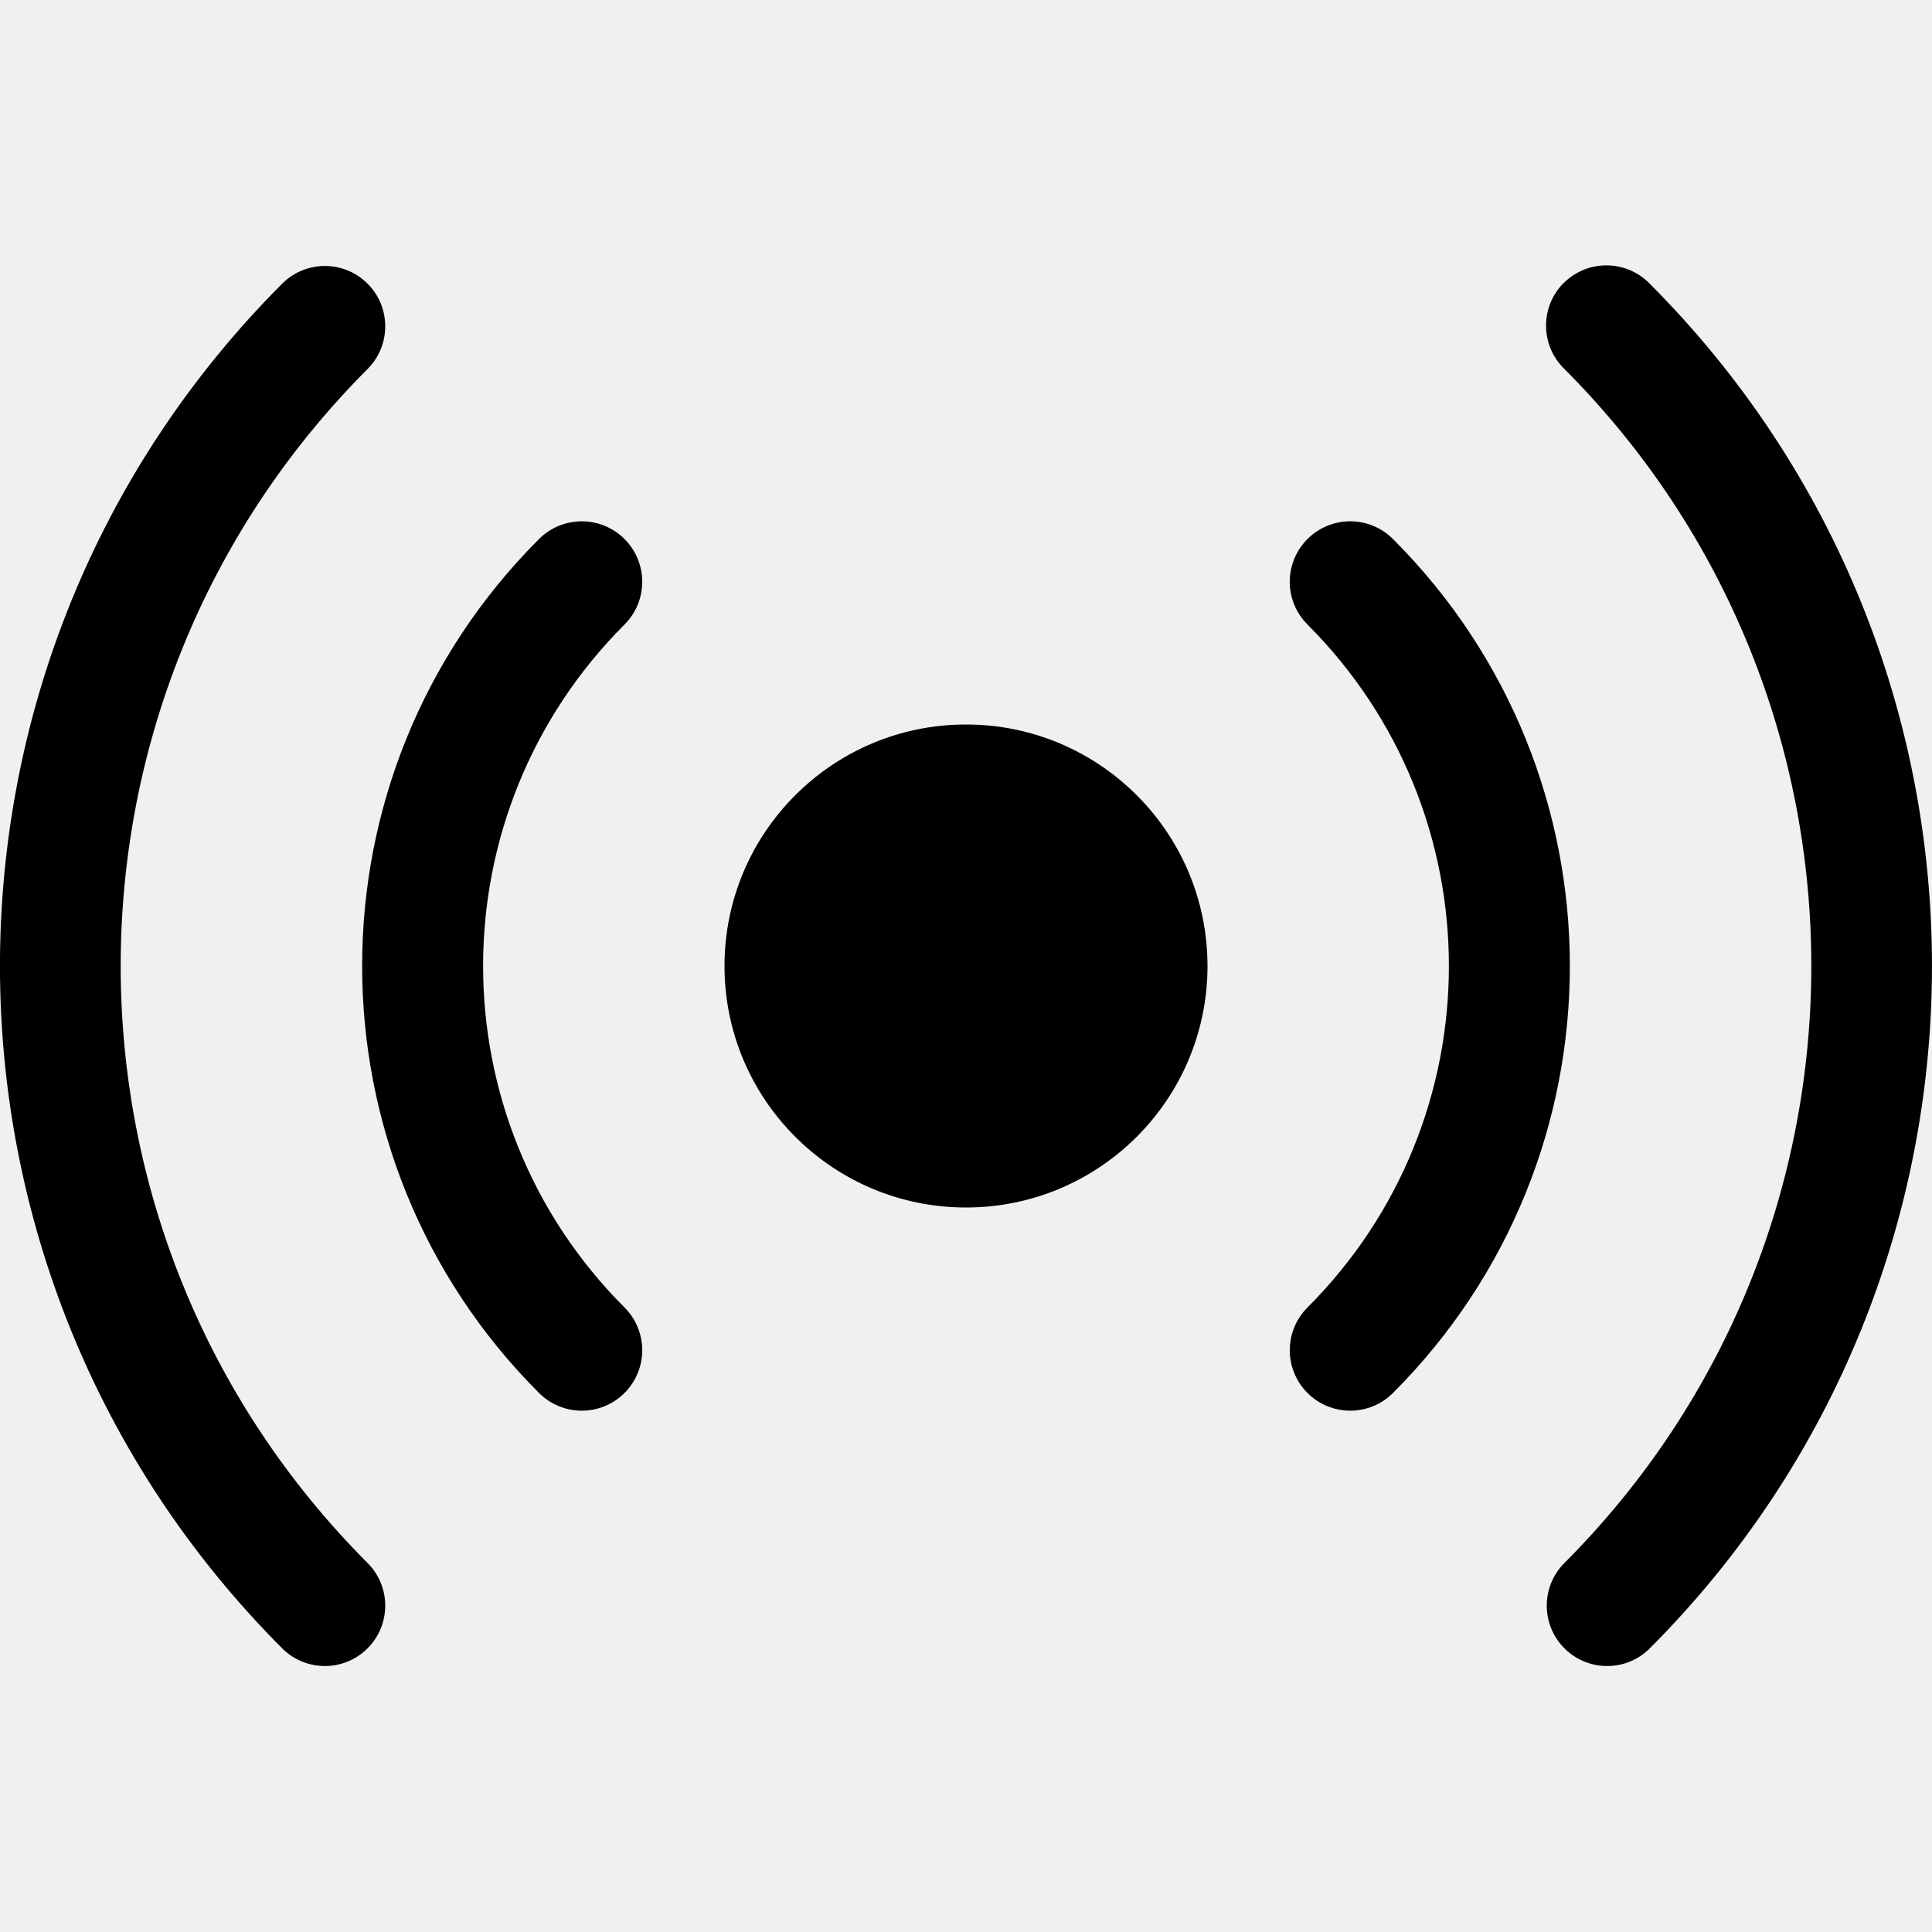
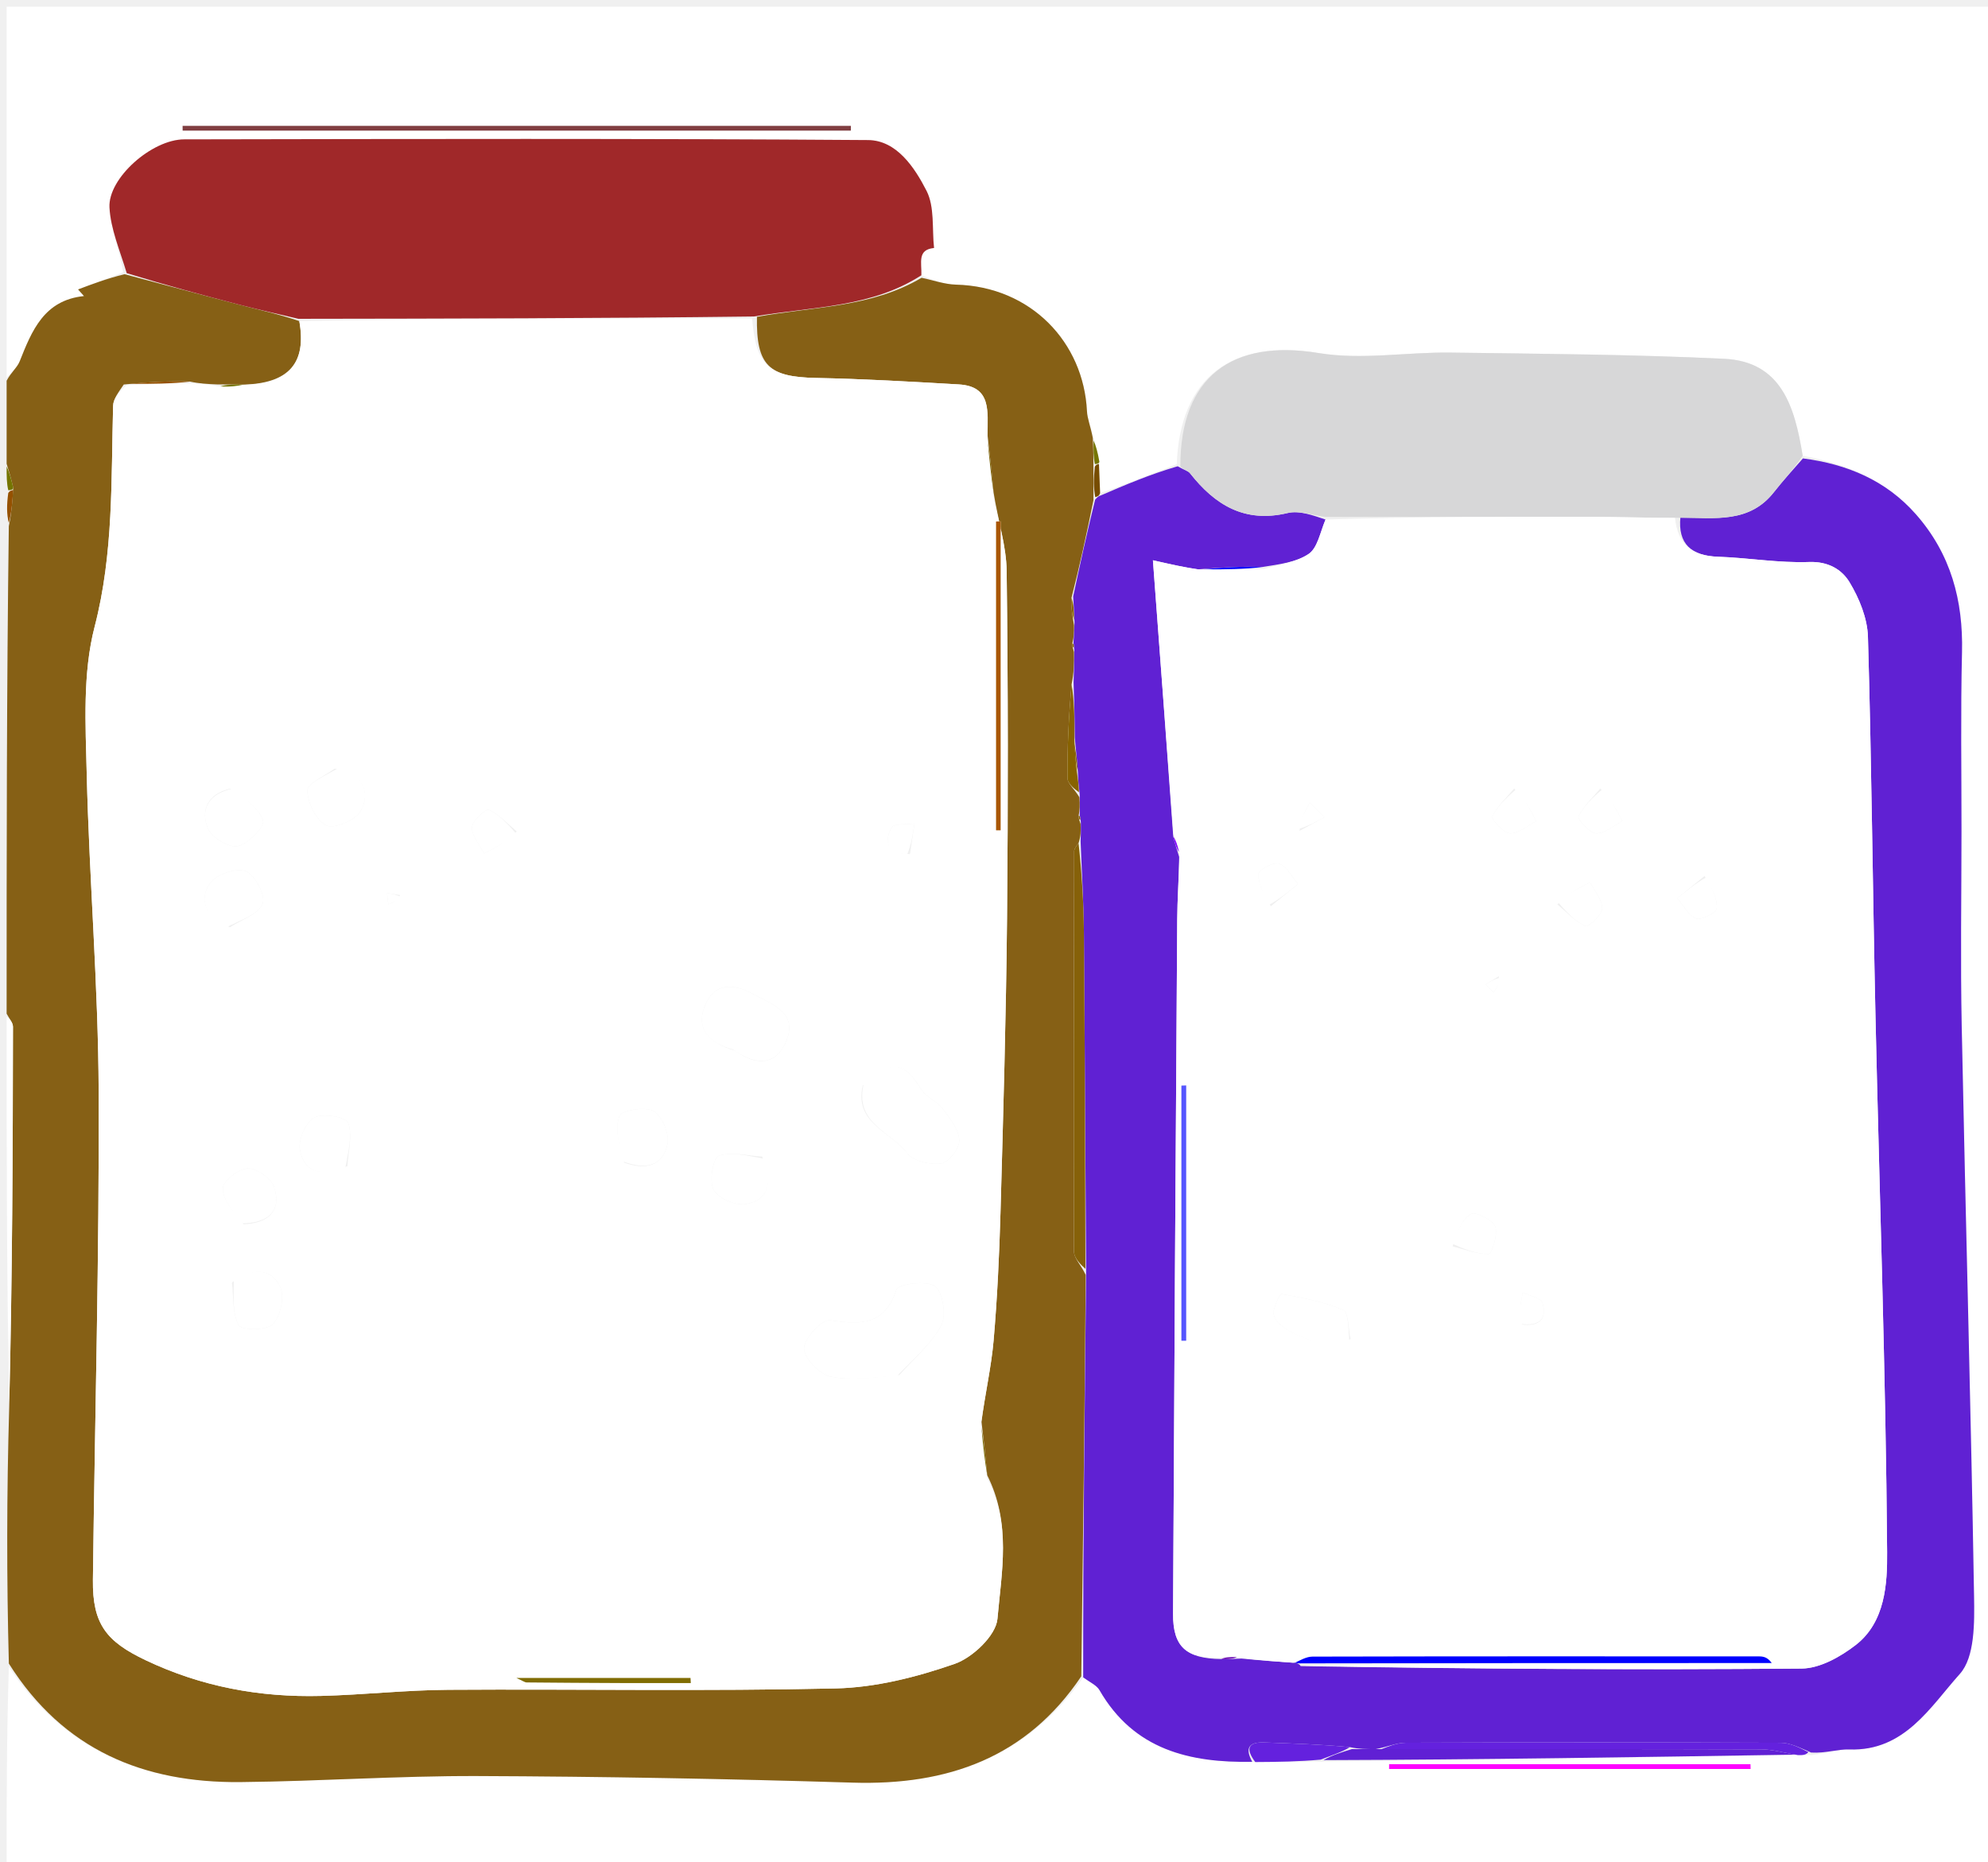
- <svg xmlns="http://www.w3.org/2000/svg" version="1.1" width="16" height="16">
-   <svg width="16" height="16" fill="currentColor" class="bi bi-broadcast" viewBox="0 0 16 16">
-     <path d="M3.05 3.05a7 7 0 0 0 0 9.9.5.5 0 0 1-.707.707 8 8 0 0 1 0-11.314.5.5 0 0 1 .707.707zm2.122 2.122a4 4 0 0 0 0 5.656.5.5 0 1 1-.708.708 5 5 0 0 1 0-7.072.5.5 0 0 1 .708.708zm5.656-.708a.5.5 0 0 1 .708 0 5 5 0 0 1 0 7.072.5.5 0 1 1-.708-.708 4 4 0 0 0 0-5.656.5.5 0 0 1 0-.708zm2.122-2.12a.5.5 0 0 1 .707 0 8 8 0 0 1 0 11.313.5.5 0 0 1-.707-.707 7 7 0 0 0 0-9.9.5.5 0 0 1 0-.707zM10 8a2 2 0 1 1-4 0 2 2 0 0 1 4 0z" />
-   </svg>
-   <style>@media (prefers-color-scheme: dark) { :root { filter: none; } }
- @media (prefers-color-scheme: dark) { :root { filter: invert(100%); } }
- </style>
+ <svg xmlns="http://www.w3.org/2000/svg" version="1.1" id="Layer_1" x="0px" y="0px" width="100%" viewBox="0 0 300 281" enable-background="new 0 0 300 281" xml:space="preserve">
+   <path fill="#FFFFFF" opacity="1" stroke="none" d=" M1,57   C1,38.342 1,19.684 1,1.019   C100.946,1.013 200.893,1.013 300.919,1.013   C300.919,94.571 300.919,188.141 300.919,281.856   C201,281.856 101,281.856 1,281.856   C1,271.928 1,261.933 1.337,251.558   C9.584,264.169 21.715,269.121 36.294,268.977   C48.198,268.86 60.098,268.026 71.998,268.067   C90.889,268.134 109.784,268.483 128.667,269.06   C142.988,269.497 154.897,265.307 163.462,253.181   C164.49,253.928 165.491,254.358 165.926,255.114   C171.107,264.1 179.519,266.093 189.425,265.952   C192.936,265.935 195.99,265.883 199.479,265.899   C223.598,265.59 247.281,265.212 271.301,264.903   C272.093,264.927 272.547,264.88 273.416,264.903   C275.575,264.647 277.331,263.992 279.061,264.054   C287.413,264.354 291.307,257.598 295.747,252.655   C298.027,250.118 297.961,244.905 297.895,240.919   C297.416,212.244 296.609,183.575 296.033,154.901   C295.835,145.079 295.995,135.249 295.999,125.423   C296.004,116.429 295.858,107.432 296.077,98.443   C296.268,90.6 294.374,83.596 289.132,77.636   C284.601,72.485 278.725,70.052 272.035,68.784   C270.829,61.318 268.792,54.563 260.174,54.152   C246.425,53.497 232.647,53.399 218.879,53.217   C212.247,53.13 205.45,54.357 199.01,53.289   C185.912,51.118 178.074,56.912 177.577,70.071   C173.454,71.62 169.735,73.219 166.013,74.422   C165.952,72.7 165.895,71.374 165.901,69.691   C165.658,68.261 165.351,67.188 164.93,65.718   C164.545,64.237 164.082,63.163 164.03,62.07   C163.527,51.671 155.58,43.256 144.268,42.962   C142.528,42.917 140.803,42.285 139.04,41.547   C139.105,39.636 138.382,37.677 140.952,37.429   C140.634,34.524 141.062,31.239 139.821,28.806   C138.024,25.283 135.309,21.172 130.99,21.141   C96.596,20.893 62.199,20.973 27.804,21.035   C22.909,21.043 16.29,26.893 16.521,31.313   C16.691,34.552 18.072,37.728 18.576,41.09   C16.074,42.065 13.908,42.882 11.78,43.685   C11.767,43.67 12.135,44.082 12.675,44.687   C6.641,45.311 4.816,49.903 2.966,54.55   C2.595,55.48 1.67,56.189 1,57  M108.5,19.003   C81.519,19.003 54.538,19.003 27.557,19.003   C27.559,19.24 27.561,19.477 27.563,19.714   C61.174,19.714 94.785,19.714 128.397,19.714   C128.399,19.477 128.401,19.24 128.403,19.003   C122.102,19.003 115.8,19.003 108.5,19.003  M230.5,267   C241.725,267 252.949,267 264.173,267   C264.168,266.76 264.163,266.521 264.158,266.281   C245.98,266.281 227.803,266.281 209.625,266.281   C209.623,266.521 209.621,266.76 209.62,267   C216.247,267 222.873,267 230.5,267  z" />
+   <path fill="#866015" opacity="1" stroke="none" d=" M163.172,253.015   C154.897,265.307 142.988,269.497 128.667,269.06   C109.784,268.483 90.889,268.134 71.998,268.067   C60.098,268.026 48.198,268.86 36.294,268.977   C21.715,269.121 9.584,264.169 1.337,251.089   C1,238.312 1,225.625 1.392,212.275   C1.856,192.733 1.938,173.855 1.957,154.976   C1.957,154.318 1.333,153.659 1,153   C1,128.646 1,104.292 1.33,79.417   C1.769,77.255 1.878,75.614 1.991,73.61   C1.664,72.165 1.332,71.082 1,70   C1,65.975 1,61.951 1,57.463   C1.67,56.189 2.595,55.48 2.966,54.55   C4.816,49.903 6.641,45.311 12.675,44.687   C12.135,44.082 11.767,43.67 11.78,43.685   C13.908,42.882 16.074,42.065 18.789,41.385   C24.968,43.024 30.59,44.551 36.228,46.015   C39.151,46.774 42.103,47.421 45.167,48.462   C46.301,54.789 43.575,57.877 36.709,58.05   C35.23,58.031 34.154,58.035 32.752,58.021   C31.269,57.956 30.111,57.908 28.664,57.594   C25.266,57.504 22.159,57.68 18.676,58.034   C17.871,59.223 17.096,60.224 17.068,61.246   C16.76,72.409 17.158,83.498 14.278,94.599   C12.454,101.631 12.908,109.375 13.086,116.781   C13.471,132.778 14.825,148.761 14.89,164.753   C14.991,189.317 14.32,213.883 14.021,238.449   C13.939,245.167 16.081,247.774 21.963,250.576   C30.394,254.591 39.214,256.21 48.425,255.973   C54.848,255.808 61.261,255.088 67.681,255.047   C87.159,254.921 106.645,255.285 126.114,254.841   C132.145,254.703 138.321,253.135 144.054,251.14   C146.773,250.194 150.299,246.853 150.52,244.338   C151.139,237.305 152.642,229.924 148.978,222.675   C148.724,219.84 148.46,217.435 148.113,214.585   C148.688,210.19 149.602,206.262 149.944,202.285   C150.496,195.882 150.798,189.451 150.979,183.025   C151.393,168.246 151.824,153.464 151.966,138.681   C152.134,121.184 152.126,103.683 151.909,86.187   C151.862,82.371 150.605,78.571 149.938,74.351   C149.676,71.303 149.381,68.668 149.029,65.721   C149.03,62.073 149.676,58.311 144.671,58.021   C137.493,57.605 130.311,57.186 123.125,57.044   C116.022,56.903 114.096,55.192 114.228,47.819   C122.827,46.254 131.48,46.426 139.071,41.925   C140.803,42.285 142.528,42.917 144.268,42.962   C155.58,43.256 163.527,51.671 164.03,62.07   C164.082,63.163 164.545,64.237 164.91,66.106   C165.003,67.938 165.004,68.985 165.005,70.453   C165.014,72.279 165.022,73.685 165.011,75.484   C163.976,80.593 162.96,85.31 161.691,90.239   C161.624,91.632 161.81,92.813 162.076,94.367   C162.1,95.495 162.045,96.251 161.823,97.094   C161.768,97.452 161.878,97.723 162.07,98.406   C162.103,100.212 162.055,101.607 161.707,103.292   C161.275,108.204 161.05,112.826 161.092,117.445   C161.1,118.291 162.192,119.128 162.888,120.34   C162.972,121.48 162.952,122.249 162.774,123.11   C162.738,123.467 162.86,123.731 163.066,124.362   C163.122,125.478 163.095,126.227 162.756,127.261   C162.324,127.854 162.1,128.163 162.099,128.471   C162.054,148.615 162.002,168.759 162.074,188.902   C162.077,189.928 163.16,190.951 163.842,192.435   C163.686,212.935 163.429,232.975 163.172,253.015  M3.446,61.407   C3.446,61.407 3.525,61.549 3.446,61.407  z" />
+   <path fill="#FFFFFF" opacity="1" stroke="none" d=" M1,153.469   C1.333,153.659 1.957,154.318 1.957,154.976   C1.938,173.855 1.856,192.733 1.392,211.806   C1,192.646 1,173.292 1,153.469  z" />
+   <path fill="#955100" opacity="1" stroke="none" d=" M1.987,73.973   C1.878,75.614 1.769,77.255 1.33,78.948   C1,77.611 1,76.222 1.247,74.409   C1.493,73.985 1.987,73.973 1.987,73.973  z" />
+   <path fill="#757500" opacity="1" stroke="none" d=" M1.991,73.61   C1.987,73.973 1.493,73.985 1.247,73.993   C1,72.933 1,71.867 1,70.4   C1.332,71.082 1.664,72.165 1.991,73.61  z" />
+   <path fill="#6021D3" opacity="1" stroke="none" d=" M161.945,90.026   C162.96,85.31 163.976,80.593 165.259,75.422   C165.69,74.918 165.854,74.868 166.017,74.818   C169.735,73.219 173.454,71.62 177.719,70.376   C178.707,70.954 179.292,71.066 179.569,71.419   C183.346,76.224 187.824,78.983 194.306,77.434   C196.078,77.01 198.14,77.795 200.028,78.416   C199.19,80.452 198.807,82.706 197.497,83.599   C195.619,84.877 193.065,85.162 190.557,85.571   C187.277,85.471 184.239,85.671 180.78,85.938   C178.728,85.637 177.096,85.268 173.982,84.565   C175.06,98.983 176.067,112.453 177.049,126.256   C177.307,127.369 177.589,128.149 177.944,129.34   C177.891,132.754 177.67,135.757 177.65,138.762   C177.416,173.698 177.193,208.634 177.021,243.57   C176.997,248.577 179.01,250.336 184.297,250.41   C185.333,250.485 186.173,250.357 187.368,250.334   C190.207,250.614 192.692,250.789 195.402,250.972   C195.628,250.979 196.062,251.101 196.276,251.472   C221.62,251.896 246.752,252.06 271.881,251.841   C274.636,251.817 277.741,250.068 280.04,248.287   C284.521,244.815 284.812,238.976 284.777,234.258   C284.578,207.272 283.617,180.292 283.018,153.309   C282.594,134.243 282.438,115.171 281.882,96.11   C281.801,93.317 280.576,90.318 279.107,87.882   C277.949,85.962 275.898,84.718 272.993,84.826   C268.433,84.996 263.846,84.189 259.262,84.032   C255.255,83.896 253.168,82.105 253.587,78.034   C258.975,78.22 264.059,78.933 267.711,74.264   C269.084,72.509 270.613,70.877 272.072,69.188   C278.725,70.052 284.601,72.485 289.132,77.636   C294.374,83.596 296.268,90.6 296.077,98.443   C295.858,107.432 296.004,116.429 295.999,125.423   C295.995,135.249 295.835,145.079 296.033,154.901   C296.609,183.575 297.416,212.244 297.895,240.919   C297.961,244.905 298.027,250.118 295.747,252.655   C291.307,257.598 287.413,264.354 279.061,264.054   C277.331,263.992 275.575,264.647 273.308,264.52   C271.433,263.712 270.082,263.05 268.728,263.045   C249.867,262.977 231.006,262.978 212.146,263.042   C210.76,263.047 209.377,263.667 207.595,264.001   C206.133,264 205.07,264 203.712,263.704   C199.212,263.273 195.005,263.159 190.801,262.997   C188.433,262.906 187.842,263.852 188.968,265.916   C179.519,266.093 171.107,264.1 165.926,255.114   C165.491,254.358 164.49,253.928 163.462,253.181   C163.429,232.975 163.686,212.935 163.901,191.972   C163.769,174.306 163.709,157.563 163.567,140.821   C163.528,136.205 163.241,131.591 163.068,126.976   C163.095,126.227 163.122,125.478 163.103,124.115   C163.058,123.501 162.932,123.018 162.932,123.018   C162.952,122.249 162.972,121.48 162.934,119.953   C162.772,118.428 162.669,117.66 162.661,116.524   C162.545,114.67 162.335,113.184 162.192,111.271   C162.176,108.23 162.091,105.615 162.006,103.001   C162.055,101.607 162.103,100.212 162.118,98.159   C162.053,97.335 162.021,97.171 161.989,97.006   C162.045,96.251 162.1,95.495 162.145,93.972   C162.071,92.146 162.008,91.086 161.945,90.026  z" />
+   <path fill="#A02829" opacity="1" stroke="none" d=" M45.041,48.119   C42.103,47.421 39.151,46.774 36.228,46.015   C30.59,44.551 24.968,43.024 19.126,41.228   C18.072,37.728 16.691,34.552 16.521,31.313   C16.29,26.893 22.909,21.043 27.804,21.035   C62.199,20.973 96.596,20.893 130.99,21.141   C135.309,21.172 138.024,25.283 139.821,28.806   C141.062,31.239 140.634,34.524 140.952,37.429   C138.382,37.677 139.105,39.636 139.04,41.547   C131.48,46.426 122.827,46.254 113.764,47.768   C90.367,48.056 67.704,48.087 45.041,48.119  z" />
+   <path fill="#D7D7D8" opacity="1" stroke="none" d=" M200.069,78.025   C198.14,77.795 196.078,77.01 194.306,77.434   C187.824,78.983 183.346,76.224 179.569,71.419   C179.292,71.066 178.707,70.954 178.123,70.425   C178.074,56.912 185.912,51.118 199.01,53.289   C205.45,54.357 212.247,53.13 218.879,53.217   C232.647,53.399 246.425,53.497 260.174,54.152   C268.792,54.563 270.829,61.318 272.035,68.784   C270.613,70.877 269.084,72.509 267.711,74.264   C264.059,78.933 258.975,78.22 253.192,78.152   C248.327,78.181 244.285,78.007 240.243,78   C226.851,77.976 213.46,78.012 200.069,78.025  z" />
+   <path fill="#803D40" opacity="1" stroke="none" d=" M109,19.003   C115.8,19.003 122.102,19.003 128.403,19.003   C128.401,19.24 128.399,19.477 128.397,19.714   C94.785,19.714 61.174,19.714 27.563,19.714   C27.561,19.477 27.559,19.24 27.557,19.003   C54.538,19.003 81.519,19.003 109,19.003  z" />
+   <path fill="#6020D4" opacity="1" stroke="none" d=" M204.007,264   C205.07,264 206.133,264 208.064,264.001   C227.86,264.001 246.787,263.979 265.714,264.037   C267.465,264.043 269.214,264.556 270.964,264.833   C247.281,265.212 223.598,265.59 199.729,265.661   C201.031,264.902 202.519,264.451 204.007,264  z" />
+   <path fill="#6421DE" opacity="1" stroke="none" d=" M271.301,264.903   C269.214,264.556 267.465,264.043 265.714,264.037   C246.787,263.979 227.86,264.001 208.463,264.001   C209.377,263.667 210.76,263.047 212.146,263.042   C231.006,262.978 249.867,262.977 268.728,263.045   C270.082,263.05 271.433,263.712 272.894,264.451   C272.547,264.88 272.093,264.927 271.301,264.903  z" />
+   <path fill="#FF00FF" opacity="1" stroke="none" d=" M230,267   C222.873,267 216.247,267 209.62,267   C209.621,266.76 209.623,266.521 209.625,266.281   C227.803,266.281 245.98,266.281 264.158,266.281   C264.163,266.521 264.168,266.76 264.173,267   C252.949,267 241.725,267 230,267  z" />
+   <path fill="#6421DE" opacity="1" stroke="none" d=" M203.712,263.704   C202.519,264.451 201.031,264.902 199.293,265.591   C195.99,265.883 192.936,265.935 189.425,265.952   C187.842,263.852 188.433,262.906 190.801,262.997   C195.005,263.159 199.212,263.273 203.712,263.704  z" />
+   <path fill="#774D00" opacity="1" stroke="none" d=" M166.013,74.422   C165.854,74.868 165.69,74.918 165.279,75.029   C165.022,73.685 165.014,72.279 165.213,70.452   C165.421,70.031 165.837,70.048 165.837,70.048   C165.895,71.374 165.952,72.7 166.013,74.422  z" />
+   <path fill="#757500" opacity="1" stroke="none" d=" M165.901,69.691   C165.837,70.048 165.421,70.031 165.213,70.032   C165.004,68.985 165.003,67.938 165.023,66.503   C165.351,67.188 165.658,68.261 165.901,69.691  z" />
+   <path fill="#FFFFFF" opacity="1" stroke="none" d=" M45.167,48.462   C67.704,48.087 90.367,48.056 113.494,48.076   C114.096,55.192 116.022,56.903 123.125,57.044   C130.311,57.186 137.493,57.605 144.671,58.021   C149.676,58.311 149.03,62.073 148.991,66.151   C149.309,69.516 149.607,72.14 149.906,74.764   C150.605,78.571 151.862,82.371 151.909,86.187   C152.126,103.683 152.134,121.184 151.966,138.681   C151.824,153.464 151.393,168.246 150.979,183.025   C150.798,189.451 150.496,195.882 149.944,202.285   C149.602,206.262 148.688,210.19 148.025,215.009   C148.336,218.287 148.651,220.697 148.967,223.106   C152.642,229.924 151.139,237.305 150.52,244.338   C150.299,246.853 146.773,250.194 144.054,251.14   C138.321,253.135 132.145,254.703 126.114,254.841   C106.645,255.285 87.159,254.921 67.681,255.047   C61.261,255.088 54.848,255.808 48.425,255.973   C39.214,256.21 30.394,254.591 21.963,250.576   C16.081,247.774 13.939,245.167 14.021,238.449   C14.32,213.883 14.991,189.317 14.89,164.753   C14.825,148.761 13.471,132.778 13.086,116.781   C12.908,109.375 12.454,101.631 14.278,94.599   C17.158,83.498 16.76,72.409 17.068,61.246   C17.096,60.224 17.871,59.223 19.119,58.108   C22.945,57.955 25.95,57.908 28.954,57.86   C30.111,57.908 31.269,57.956 32.95,58.3   C34.688,58.422 35.9,58.247 37.113,58.073   C43.575,57.877 46.301,54.789 45.167,48.462  M135.736,207.522   C137.903,205.059 140.549,202.849 142.04,200.028   C142.83,198.533 142.306,195.085 141.104,194.149   C139.907,193.217 135.551,193.807 135.285,194.617   C133.47,200.151 129.831,199.925 125.218,199.276   C124.041,199.11 121.317,202.041 121.329,203.534   C121.34,205.025 123.692,207.418 125.368,207.776   C128.445,208.434 131.779,207.887 135.736,207.522  M130.185,163.887   C128.874,169.545 134.474,170.818 136.89,174.05   C137.797,175.262 140.412,175.847 142.086,175.604   C143.195,175.443 144.854,173.239 144.766,172.062   C144.641,170.388 143.285,168.704 142.173,167.239   C141.353,166.159 139.754,165.621 139.068,164.497   C136.447,160.202 134.606,159.842 130.185,163.887  M110.96,158.592   C113.855,160.748 116.893,160.927 118.5,157.488   C120.635,152.917 116.692,151.664 113.577,149.997   C110.568,148.386 107.846,148.407 106.447,151.605   C104.959,155.005 106.671,157.353 110.96,158.592  M35.003,193.565   C35.269,195.77 35.03,198.26 36.039,200.045   C36.47,200.808 40.256,200.823 41.165,199.878   C42.323,198.674 42.975,195.755 42.3,194.283   C41.001,191.445 38.246,191.246 35.003,193.565  M115.002,174.57   C112.788,174.45 110.368,173.767 108.452,174.466   C107.601,174.777 106.986,178.304 107.69,179.588   C108.394,180.87 111.031,182.013 112.555,181.739   C116.091,181.103 116.606,178.339 115.002,174.57  M52.43,176.002   C52.55,173.788 53.233,171.368 52.534,169.452   C52.223,168.601 48.696,167.986 47.412,168.69   C46.13,169.394 44.987,172.031 45.261,173.555   C45.897,177.091 48.661,177.606 52.43,176.002  M94.196,175.485   C97.334,176.608 100.098,176.094 100.738,172.56   C101.014,171.036 99.874,168.397 98.592,167.692   C97.308,166.986 93.781,167.598 93.47,168.45   C92.768,170.364 93.449,172.785 94.196,175.485  M50.492,116.014   C49.031,117.115 46.356,118.242 46.378,119.312   C46.416,121.179 47.713,123.83 49.253,124.59   C50.418,125.164 53.688,123.793 54.426,122.426   C55.978,119.552 54.819,116.963 50.492,116.014  M34.704,119.043   C31.403,119.815 30.225,122.238 31.354,125.01   C31.914,126.386 34.52,127.984 35.848,127.718   C37.422,127.404 39.964,124.786 39.694,123.883   C39.134,122.009 36.992,120.609 34.704,119.043  M34.71,139.959   C36.448,138.801 39.047,137.97 39.648,136.382   C40.114,135.15 38.451,132.008 37.065,131.484   C35.635,130.943 32.599,131.991 31.684,133.321   C29.963,135.821 30.99,138.395 34.71,139.959  M36.757,184.792   C40.377,184.624 42.537,182.885 41.38,179.192   C40.969,177.881 38.745,176.312 37.392,176.352   C36.025,176.392 33.654,178.249 33.623,179.364   C33.575,181.054 35.172,182.789 36.757,184.792  M151,106.499   C151,97.231 151,87.963 151,78.695   C150.771,78.701 150.542,78.706 150.313,78.711   C150.313,94.247 150.313,109.783 150.313,125.319   C150.542,125.32 150.771,125.321 151,125.323   C151,119.382 151,113.44 151,106.499  M77.981,125.493   C76.602,124.344 75.338,122.946 73.764,122.215   C73.354,122.025 71.257,123.892 71.222,124.859   C71.176,126.158 72.381,127.502 73.049,128.826   C74.682,127.988 76.316,127.149 77.981,125.493  M94.459,254.03   C97.72,254.03 100.981,254.03 104.243,254.03   C104.228,253.773 104.213,253.517 104.198,253.26   C95.662,253.26 87.126,253.26 77.923,253.26   C78.888,253.689 79.184,253.933 79.482,253.936   C84.146,253.986 88.81,254.004 94.459,254.03  M137.318,128.913   C137.544,127.374 137.771,125.835 137.998,124.295   C136.798,124.474 134.866,124.271 134.536,124.904   C133.591,126.712 133.433,128.791 137.318,128.913  M60.39,135.105   C59.727,134.996 59.064,134.887 58.4,134.779   C58.466,135.351 58.531,135.922 58.596,136.494   C59.283,136.228 59.971,135.963 60.39,135.105  z" />
+   <path fill="#866109" opacity="1" stroke="none" d=" M162.756,127.261   C163.241,131.591 163.528,136.205 163.567,140.821   C163.709,157.563 163.769,174.306 163.8,191.512   C163.16,190.951 162.077,189.928 162.074,188.902   C162.002,168.759 162.054,148.615 162.099,128.471   C162.1,128.163 162.324,127.854 162.756,127.261  z" />
+   <path fill="#876200" opacity="1" stroke="none" d=" M161.707,103.292   C162.091,105.615 162.176,108.23 162.14,111.665   C162.202,113.955 162.384,115.424 162.566,116.893   C162.669,117.66 162.772,118.428 162.829,119.582   C162.192,119.128 161.1,118.291 161.092,117.445   C161.05,112.826 161.275,108.204 161.707,103.292  z" />
+   <path fill="#955100" opacity="1" stroke="none" d=" M28.664,57.594   C25.95,57.908 22.945,57.955 19.496,57.929   C22.159,57.68 25.266,57.504 28.664,57.594  z" />
+   <path fill="#7B6000" opacity="1" stroke="none" d=" M149.938,74.351   C149.607,72.14 149.309,69.516 149.048,66.463   C149.381,68.668 149.676,71.303 149.938,74.351  z" />
+   <path fill="#7B6800" opacity="1" stroke="none" d=" M148.978,222.675   C148.651,220.697 148.336,218.287 148.108,215.453   C148.46,217.435 148.724,219.84 148.978,222.675  z" />
+   <path fill="#757500" opacity="1" stroke="none" d=" M36.709,58.05   C35.9,58.247 34.688,58.422 33.277,58.317   C34.154,58.035 35.23,58.031 36.709,58.05  z" />
+   <path fill="#876200" opacity="1" stroke="none" d=" M161.691,90.239   C162.008,91.086 162.071,92.146 162.066,93.6   C161.81,92.813 161.624,91.632 161.691,90.239  z" />
+   <path fill="#876200" opacity="1" stroke="none" d=" M161.823,97.094   C162.021,97.171 162.053,97.335 162.037,97.747   C161.878,97.723 161.768,97.452 161.823,97.094  z" />
+   <path fill="#000000" opacity="1" stroke="none" d=" M3.485,61.478   C3.525,61.549 3.446,61.407 3.485,61.478  z" />
+   <path fill="#866109" opacity="1" stroke="none" d=" M162.774,123.11   C162.932,123.018 163.058,123.501 163.02,123.748   C162.86,123.731 162.738,123.467 162.774,123.11  z" />
+   <path fill="#FFFFFF" opacity="1" stroke="none" d=" M200.028,78.416   C213.46,78.012 226.851,77.976 240.243,78   C244.285,78.007 248.327,78.181 252.765,78.161   C253.168,82.105 255.255,83.896 259.262,84.032   C263.846,84.189 268.433,84.996 272.993,84.826   C275.898,84.718 277.949,85.962 279.107,87.882   C280.576,90.318 281.801,93.317 281.882,96.11   C282.438,115.171 282.594,134.243 283.018,153.309   C283.617,180.292 284.578,207.272 284.777,234.258   C284.812,238.976 284.521,244.815 280.04,248.287   C277.741,250.068 274.636,251.817 271.881,251.841   C246.752,252.06 221.62,251.896 196.741,251.426   C220.449,251.01 243.906,251.01 267.362,251.01   C266.738,250.131 266.101,250.01 265.463,250.01   C242.998,249.999 220.533,249.989 198.068,250.041   C197.103,250.043 196.14,250.643 195.176,250.964   C192.692,250.789 190.207,250.614 187.014,250.217   C185.571,250.067 184.836,250.138 184.101,250.209   C179.01,250.336 176.997,248.577 177.021,243.57   C177.193,208.634 177.416,173.698 177.65,138.762   C177.67,135.757 177.891,132.754 177.999,129   C177.678,127.474 177.376,126.699 177.073,125.923   C176.067,112.453 175.06,98.983 173.982,84.565   C177.096,85.268 178.728,85.637 181.21,85.996   C184.973,85.949 187.886,85.91 190.799,85.871   C193.065,85.162 195.619,84.877 197.497,83.599   C198.807,82.706 199.19,80.452 200.028,78.416  M203.803,202.1   C203.456,200.582 203.531,198.089 202.686,197.724   C199.774,196.466 196.555,195.878 193.403,195.302   C193.172,195.26 192.019,197.452 192.213,198.421   C192.748,201.088 200.614,204.017 203.803,202.1  M235.019,136.507   C236.398,137.656 237.662,139.054 239.236,139.785   C239.646,139.975 241.743,138.108 241.778,137.141   C241.824,135.842 240.619,134.498 239.951,133.174   C238.318,134.012 236.684,134.851 235.019,136.507  M228.493,119.019   C227.344,120.398 225.946,121.662 225.215,123.236   C225.025,123.646 226.892,125.743 227.859,125.778   C229.158,125.824 230.502,124.619 231.826,123.951   C230.988,122.318 230.149,120.684 228.493,119.019  M219.204,188.112   C221.032,188.572 222.867,189.317 224.684,189.276   C225.097,189.266 226.095,186.269 225.634,185.126   C225.218,184.092 222.669,182.829 221.962,183.236   C220.646,183.992 219.985,185.889 219.204,188.112  M241.493,119.019   C240.344,120.398 238.946,121.662 238.215,123.236   C238.025,123.646 239.892,125.743 240.859,125.778   C242.158,125.824 243.502,124.619 244.826,123.951   C243.988,122.318 243.149,120.684 241.493,119.019  M179,185.498   C179,178.277 179,171.056 179,163.834   C178.76,163.842 178.521,163.85 178.281,163.858   C178.281,176.692 178.281,189.527 178.281,202.361   C178.521,202.362 178.76,202.363 179,202.364   C179,197.075 179,191.786 179,185.498  M191.773,136.784   C193.143,135.664 194.512,134.544 195.882,133.424   C194.955,132.348 194.205,130.801 193.038,130.361   C192.243,130.061 189.97,131.249 189.926,131.881   C189.822,133.37 190.658,134.923 191.773,136.784  M257.227,132.216   C255.857,133.336 254.488,134.456 253.118,135.576   C254.045,136.652 254.795,138.199 255.962,138.639   C256.757,138.939 259.03,137.751 259.074,137.119   C259.178,135.63 258.342,134.077 257.227,132.216  M229.68,199.915   C232.274,200.277 233.513,199.069 232.76,196.628   C232.529,195.878 230.82,195.584 229.788,195.081   C229.492,196.613 229.196,198.146 229.68,199.915  M196.112,125.41   C197.361,124.723 198.61,124.037 199.859,123.35   C199.124,122.614 198.389,121.877 197.654,121.141   C196.965,122.389 196.277,123.637 196.112,125.41  M226.185,147.337   C225.52,147.749 224.856,148.162 224.192,148.574   C224.595,148.985 224.999,149.396 225.402,149.806   C225.825,149.149 226.249,148.492 226.185,147.337  z" />
+   <path fill="#0000FF" opacity="1" stroke="none" d=" M195.402,250.972   C196.14,250.643 197.103,250.043 198.068,250.041   C220.533,249.989 242.998,249.999 265.463,250.01   C266.101,250.01 266.738,250.131 267.362,251.01   C243.906,251.01 220.449,251.01 196.527,251.056   C196.062,251.101 195.628,250.979 195.402,250.972  z" />
+   <path fill="#0000FF" opacity="1" stroke="none" d=" M190.557,85.571   C187.886,85.91 184.973,85.949 181.63,85.929   C184.239,85.671 187.277,85.471 190.557,85.571  z" />
+   <path fill="#866015" opacity="1" stroke="none" d=" M162.661,116.524   C162.384,115.424 162.202,113.955 162.072,112.092   C162.335,113.184 162.545,114.67 162.661,116.524  z" />
+   <path fill="#7215B8" opacity="1" stroke="none" d=" M184.297,250.41   C184.836,250.138 185.571,250.067 186.659,250.113   C186.173,250.357 185.333,250.485 184.297,250.41  z" />
+   <path fill="#8000FF" opacity="1" stroke="none" d=" M177.049,126.256   C177.376,126.699 177.678,127.474 177.926,128.59   C177.589,128.149 177.307,127.369 177.049,126.256  z" />
+   <path fill="#FFFFFF" opacity="1" stroke="none" d=" M135.371,207.682   C131.779,207.887 128.445,208.434 125.368,207.776   C123.692,207.418 121.34,205.025 121.329,203.534   C121.317,202.041 124.041,199.11 125.218,199.276   C129.831,199.925 133.47,200.151 135.285,194.617   C135.551,193.807 139.907,193.217 141.104,194.149   C142.306,195.085 142.83,198.533 142.04,200.028   C140.549,202.849 137.903,205.059 135.371,207.682  z" />
+   <path fill="#FFFFFF" opacity="1" stroke="none" d=" M130.355,163.532   C134.606,159.842 136.447,160.202 139.068,164.497   C139.754,165.621 141.353,166.159 142.173,167.239   C143.285,168.704 144.641,170.388 144.766,172.062   C144.854,173.239 143.195,175.443 142.086,175.604   C140.412,175.847 137.797,175.262 136.89,174.05   C134.474,170.818 128.874,169.545 130.355,163.532  z" />
+   <path fill="#FFFFFF" opacity="1" stroke="none" d=" M110.617,158.406   C106.671,157.353 104.959,155.005 106.447,151.605   C107.846,148.407 110.568,148.386 113.577,149.997   C116.692,151.664 120.635,152.917 118.5,157.488   C116.893,160.927 113.855,160.748 110.617,158.406  z" />
+   <path fill="#FFFFFF" opacity="1" stroke="none" d=" M35.285,193.283   C38.246,191.246 41.001,191.445 42.3,194.283   C42.975,195.755 42.323,198.674 41.165,199.878   C40.256,200.823 36.47,200.808 36.039,200.045   C35.03,198.26 35.269,195.77 35.285,193.283  z" />
+   <path fill="#FFFFFF" opacity="1" stroke="none" d=" M115.245,174.886   C116.606,178.339 116.091,181.103 112.555,181.739   C111.031,182.013 108.394,180.87 107.69,179.588   C106.986,178.304 107.601,174.777 108.452,174.466   C110.368,173.767 112.788,174.45 115.245,174.886  z" />
+   <path fill="#FFFFFF" opacity="1" stroke="none" d=" M52.114,176.245   C48.661,177.606 45.897,177.091 45.261,173.555   C44.987,172.031 46.13,169.394 47.412,168.69   C48.696,167.986 52.223,168.601 52.534,169.452   C53.233,171.368 52.55,173.788 52.114,176.245  z" />
+   <path fill="#FFFFFF" opacity="1" stroke="none" d=" M93.882,175.242   C93.449,172.785 92.768,170.364 93.47,168.45   C93.781,167.598 97.308,166.986 98.592,167.692   C99.874,168.397 101.014,171.036 100.738,172.56   C100.098,176.094 97.334,176.608 93.882,175.242  z" />
+   <path fill="#FFFFFF" opacity="1" stroke="none" d=" M50.891,116.028   C54.819,116.963 55.978,119.552 54.426,122.426   C53.688,123.793 50.418,125.164 49.253,124.59   C47.713,123.83 46.416,121.179 46.378,119.312   C46.356,118.242 49.031,117.115 50.891,116.028  z" />
+   <path fill="#FFFFFF" opacity="1" stroke="none" d=" M35.102,119.029   C36.992,120.609 39.134,122.009 39.694,123.883   C39.964,124.786 37.422,127.404 35.848,127.718   C34.52,127.984 31.914,126.386 31.354,125.01   C30.225,122.238 31.403,119.815 35.102,119.029  z" />
+   <path fill="#FFFFFF" opacity="1" stroke="none" d=" M34.318,139.892   C30.99,138.395 29.963,135.821 31.684,133.321   C32.599,131.991 35.635,130.943 37.065,131.484   C38.451,132.008 40.114,135.15 39.648,136.382   C39.047,137.97 36.448,138.801 34.318,139.892  z" />
+   <path fill="#FFFFFF" opacity="1" stroke="none" d=" M36.413,184.648   C35.172,182.789 33.575,181.054 33.623,179.364   C33.654,178.249 36.025,176.392 37.392,176.352   C38.745,176.312 40.969,177.881 41.38,179.192   C42.537,182.885 40.377,184.624 36.413,184.648  z" />
+   <path fill="#A95600" opacity="1" stroke="none" d=" M151,106.999   C151,113.44 151,119.382 151,125.323   C150.771,125.321 150.542,125.32 150.313,125.319   C150.313,109.783 150.313,94.247 150.313,78.711   C150.542,78.706 150.771,78.701 151,78.695   C151,87.963 151,97.231 151,106.999  z" />
+   <path fill="#FFFFFF" opacity="1" stroke="none" d=" M77.965,125.902   C76.316,127.149 74.682,127.988 73.049,128.826   C72.381,127.502 71.176,126.158 71.222,124.859   C71.257,123.892 73.354,122.025 73.764,122.215   C75.338,122.946 76.602,124.344 77.965,125.902  z" />
+   <path fill="#806C00" opacity="1" stroke="none" d=" M93.966,254.03   C88.81,254.004 84.146,253.986 79.482,253.936   C79.184,253.933 78.888,253.689 77.923,253.26   C87.126,253.26 95.662,253.26 104.198,253.26   C104.213,253.517 104.228,253.773 104.243,254.03   C100.981,254.03 97.72,254.03 93.966,254.03  z" />
+   <path fill="#FFFFFF" opacity="1" stroke="none" d=" M136.909,128.939   C133.433,128.791 133.591,126.712 134.536,124.904   C134.866,124.271 136.798,124.474 137.998,124.295   C137.771,125.835 137.544,127.374 136.909,128.939  z" />
+   <path fill="#FFFFFF" opacity="1" stroke="none" d=" M60.524,135.401   C59.971,135.963 59.283,136.228 58.596,136.494   C58.531,135.922 58.466,135.351 58.4,134.779   C59.064,134.887 59.727,134.996 60.524,135.401  z" />
+   <path fill="#FFFFFF" opacity="1" stroke="none" d=" M203.616,202.46   C200.614,204.017 192.748,201.088 192.213,198.421   C192.019,197.452 193.172,195.26 193.403,195.302   C196.555,195.878 199.774,196.466 202.686,197.724   C203.531,198.089 203.456,200.582 203.616,202.46  z" />
+   <path fill="#FFFFFF" opacity="1" stroke="none" d=" M235.035,136.098   C236.684,134.851 238.318,134.012 239.951,133.174   C240.619,134.498 241.824,135.842 241.778,137.141   C241.743,138.108 239.646,139.975 239.236,139.785   C237.662,139.054 236.398,137.656 235.035,136.098  z" />
+   <path fill="#FFFFFF" opacity="1" stroke="none" d=" M228.902,119.035   C230.149,120.684 230.988,122.318 231.826,123.951   C230.502,124.619 229.158,125.824 227.859,125.778   C226.892,125.743 225.025,123.646 225.215,123.236   C225.946,121.662 227.344,120.398 228.902,119.035  z" />
+   <path fill="#FFFFFF" opacity="1" stroke="none" d=" M219.128,187.711   C219.985,185.889 220.646,183.992 221.962,183.236   C222.669,182.829 225.218,184.092 225.634,185.126   C226.095,186.269 225.097,189.266 224.684,189.276   C222.867,189.317 221.032,188.572 219.128,187.711  z" />
+   <path fill="#FFFFFF" opacity="1" stroke="none" d=" M241.902,119.035   C243.149,120.684 243.988,122.318 244.826,123.951   C243.502,124.619 242.158,125.824 240.859,125.778   C239.892,125.743 238.025,123.646 238.215,123.236   C238.946,121.662 240.344,120.398 241.902,119.035  z" />
+   <path fill="#5555FF" opacity="1" stroke="none" d=" M179,185.997   C179,191.786 179,197.075 179,202.364   C178.76,202.363 178.521,202.362 178.281,202.361   C178.281,189.527 178.281,176.692 178.281,163.858   C178.521,163.85 178.76,163.842 179,163.834   C179,171.056 179,178.277 179,185.997  z" />
+   <path fill="#FFFFFF" opacity="1" stroke="none" d=" M191.443,136.617   C190.658,134.923 189.822,133.37 189.926,131.881   C189.97,131.249 192.243,130.061 193.038,130.361   C194.205,130.801 194.955,132.348 195.882,133.424   C194.512,134.544 193.143,135.664 191.443,136.617  z" />
+   <path fill="#FFFFFF" opacity="1" stroke="none" d=" M257.557,132.383   C258.342,134.077 259.178,135.63 259.074,137.119   C259.03,137.751 256.757,138.939 255.962,138.639   C254.795,138.199 254.045,136.652 253.118,135.576   C254.488,134.456 255.857,133.336 257.557,132.383  z" />
+   <path fill="#FFFFFF" opacity="1" stroke="none" d=" M229.29,199.796   C229.196,198.146 229.492,196.613 229.788,195.081   C230.82,195.584 232.529,195.878 232.76,196.628   C233.513,199.069 232.274,200.277 229.29,199.796  z" />
+   <path fill="#FFFFFF" opacity="1" stroke="none" d=" M195.85,125.147   C196.277,123.637 196.965,122.389 197.654,121.141   C198.389,121.877 199.124,122.614 199.859,123.35   C198.61,124.037 197.361,124.723 195.85,125.147  z" />
+   <path fill="#FFFFFF" opacity="1" stroke="none" d=" M226.428,147.585   C226.249,148.492 225.825,149.149 225.402,149.806   C224.999,149.396 224.595,148.985 224.192,148.574   C224.856,148.162 225.52,147.749 226.428,147.585  z" />
</svg>
